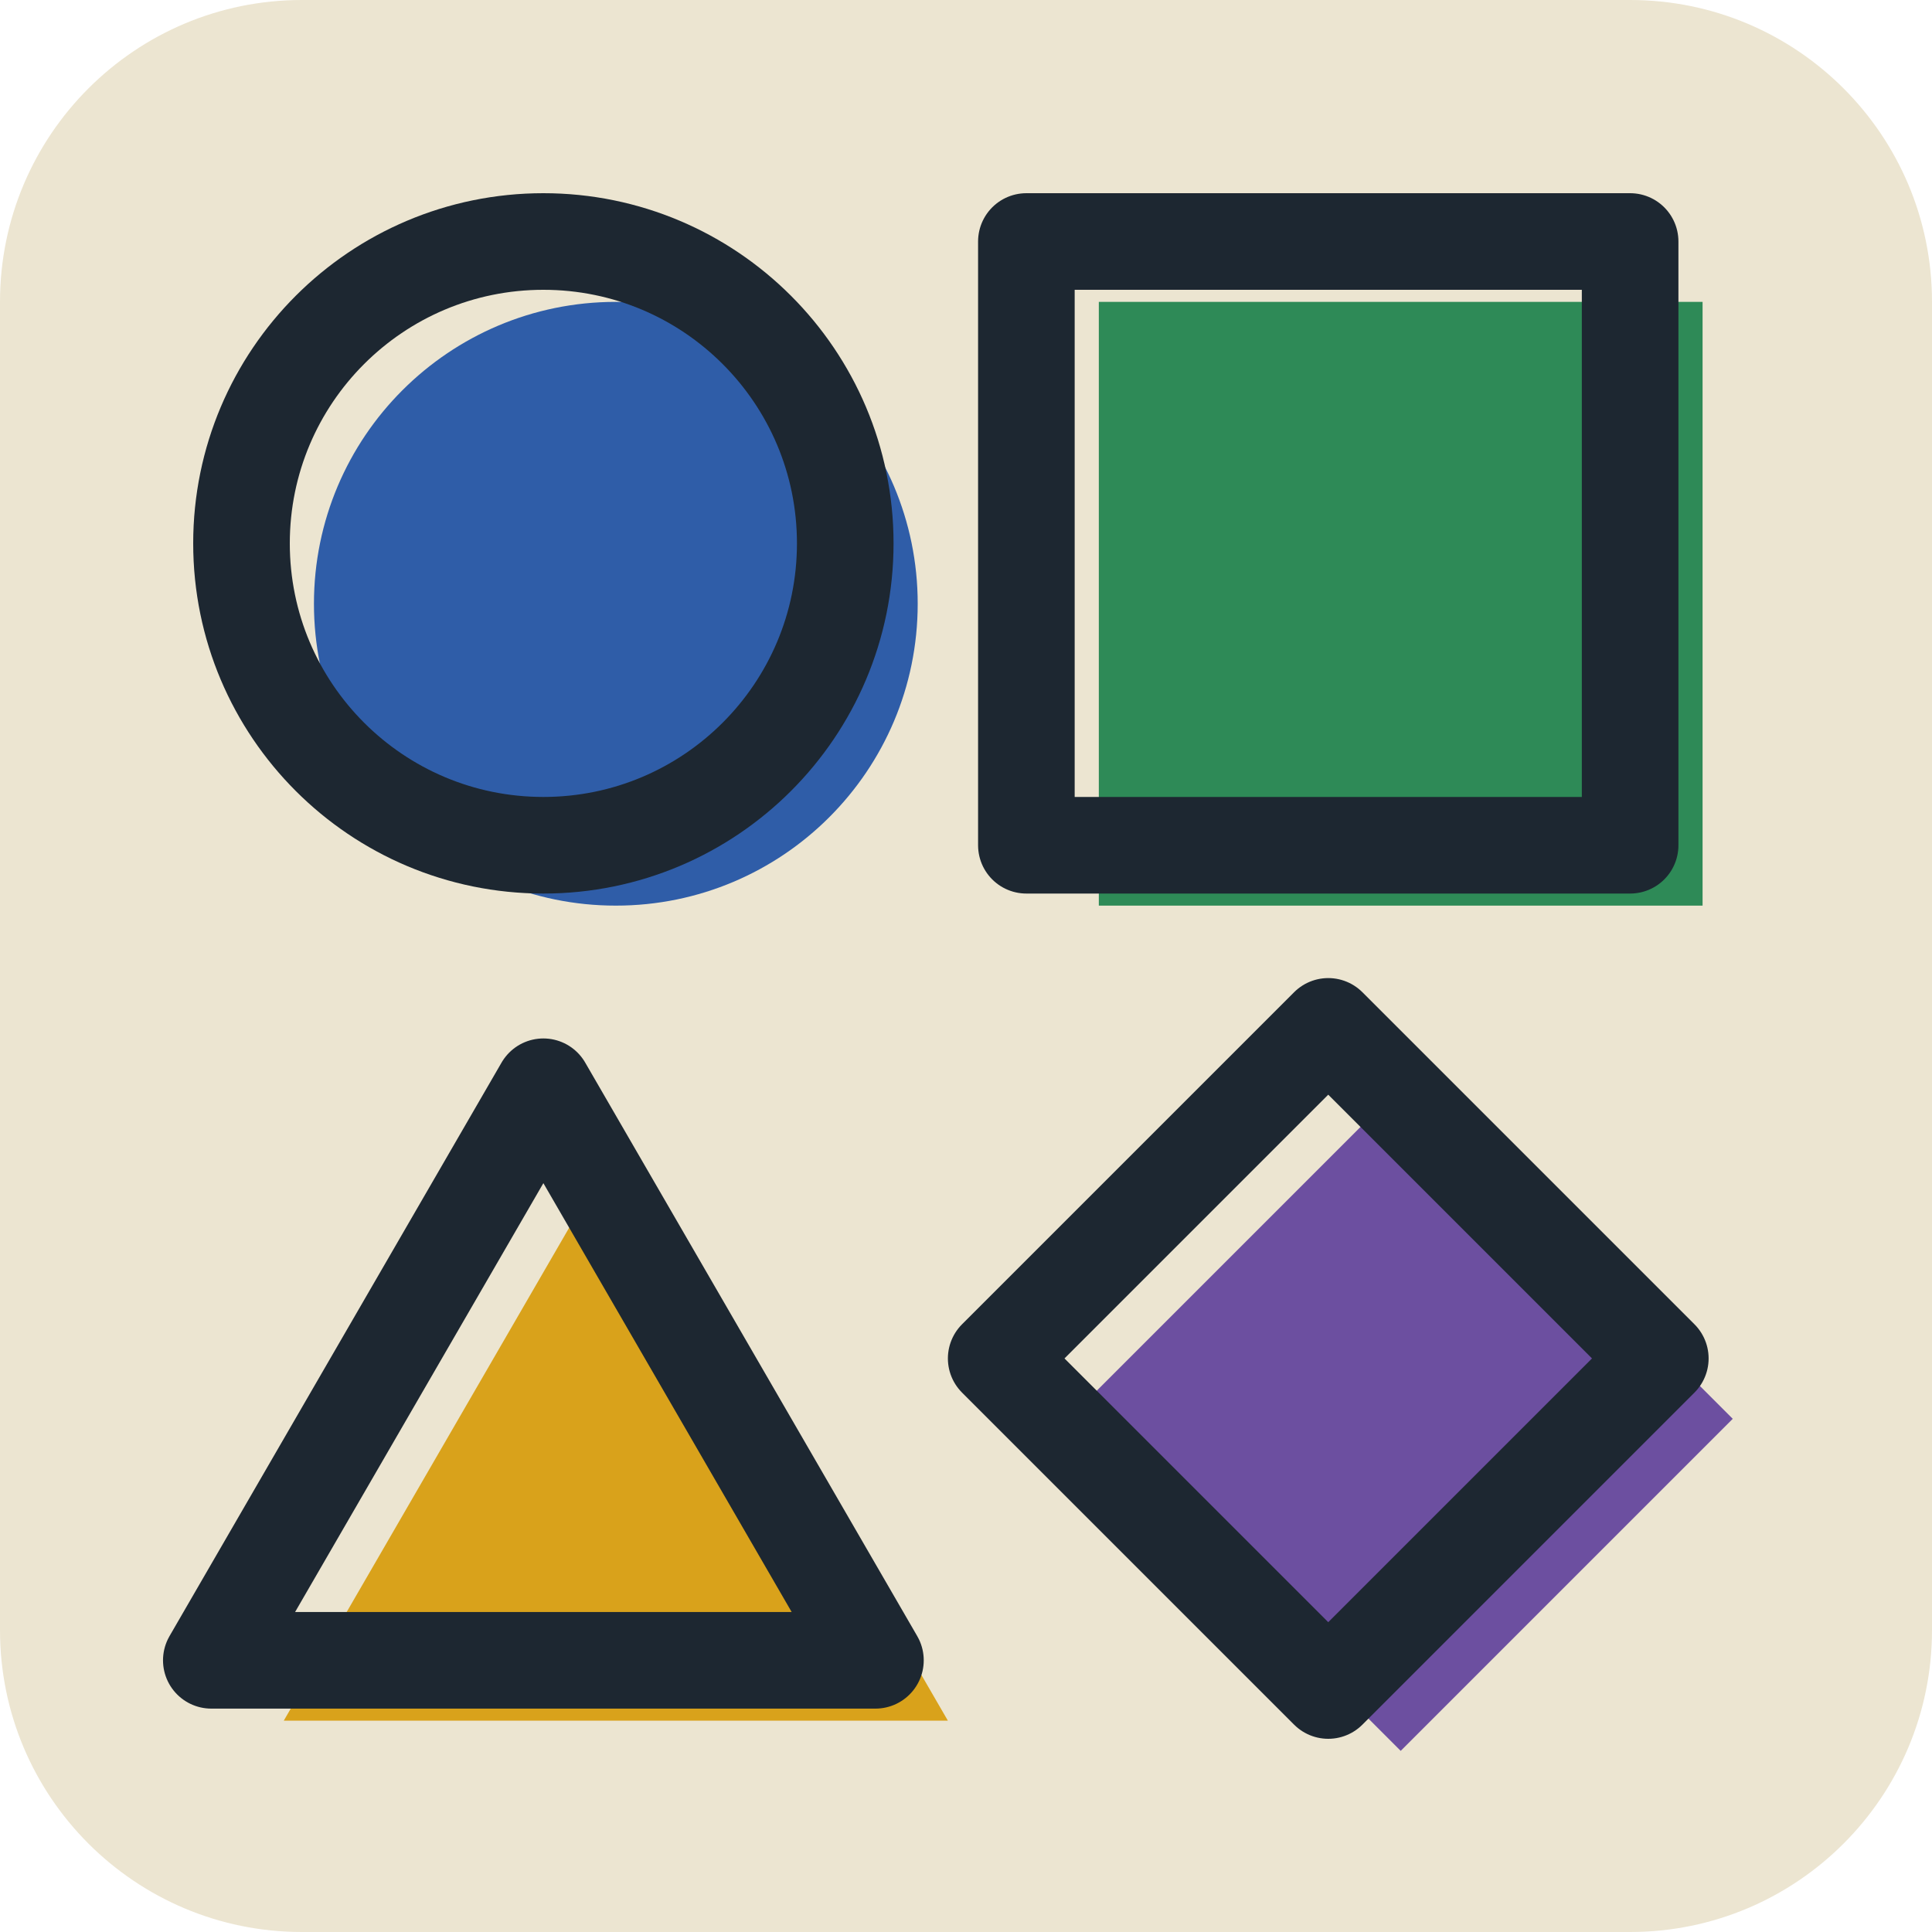
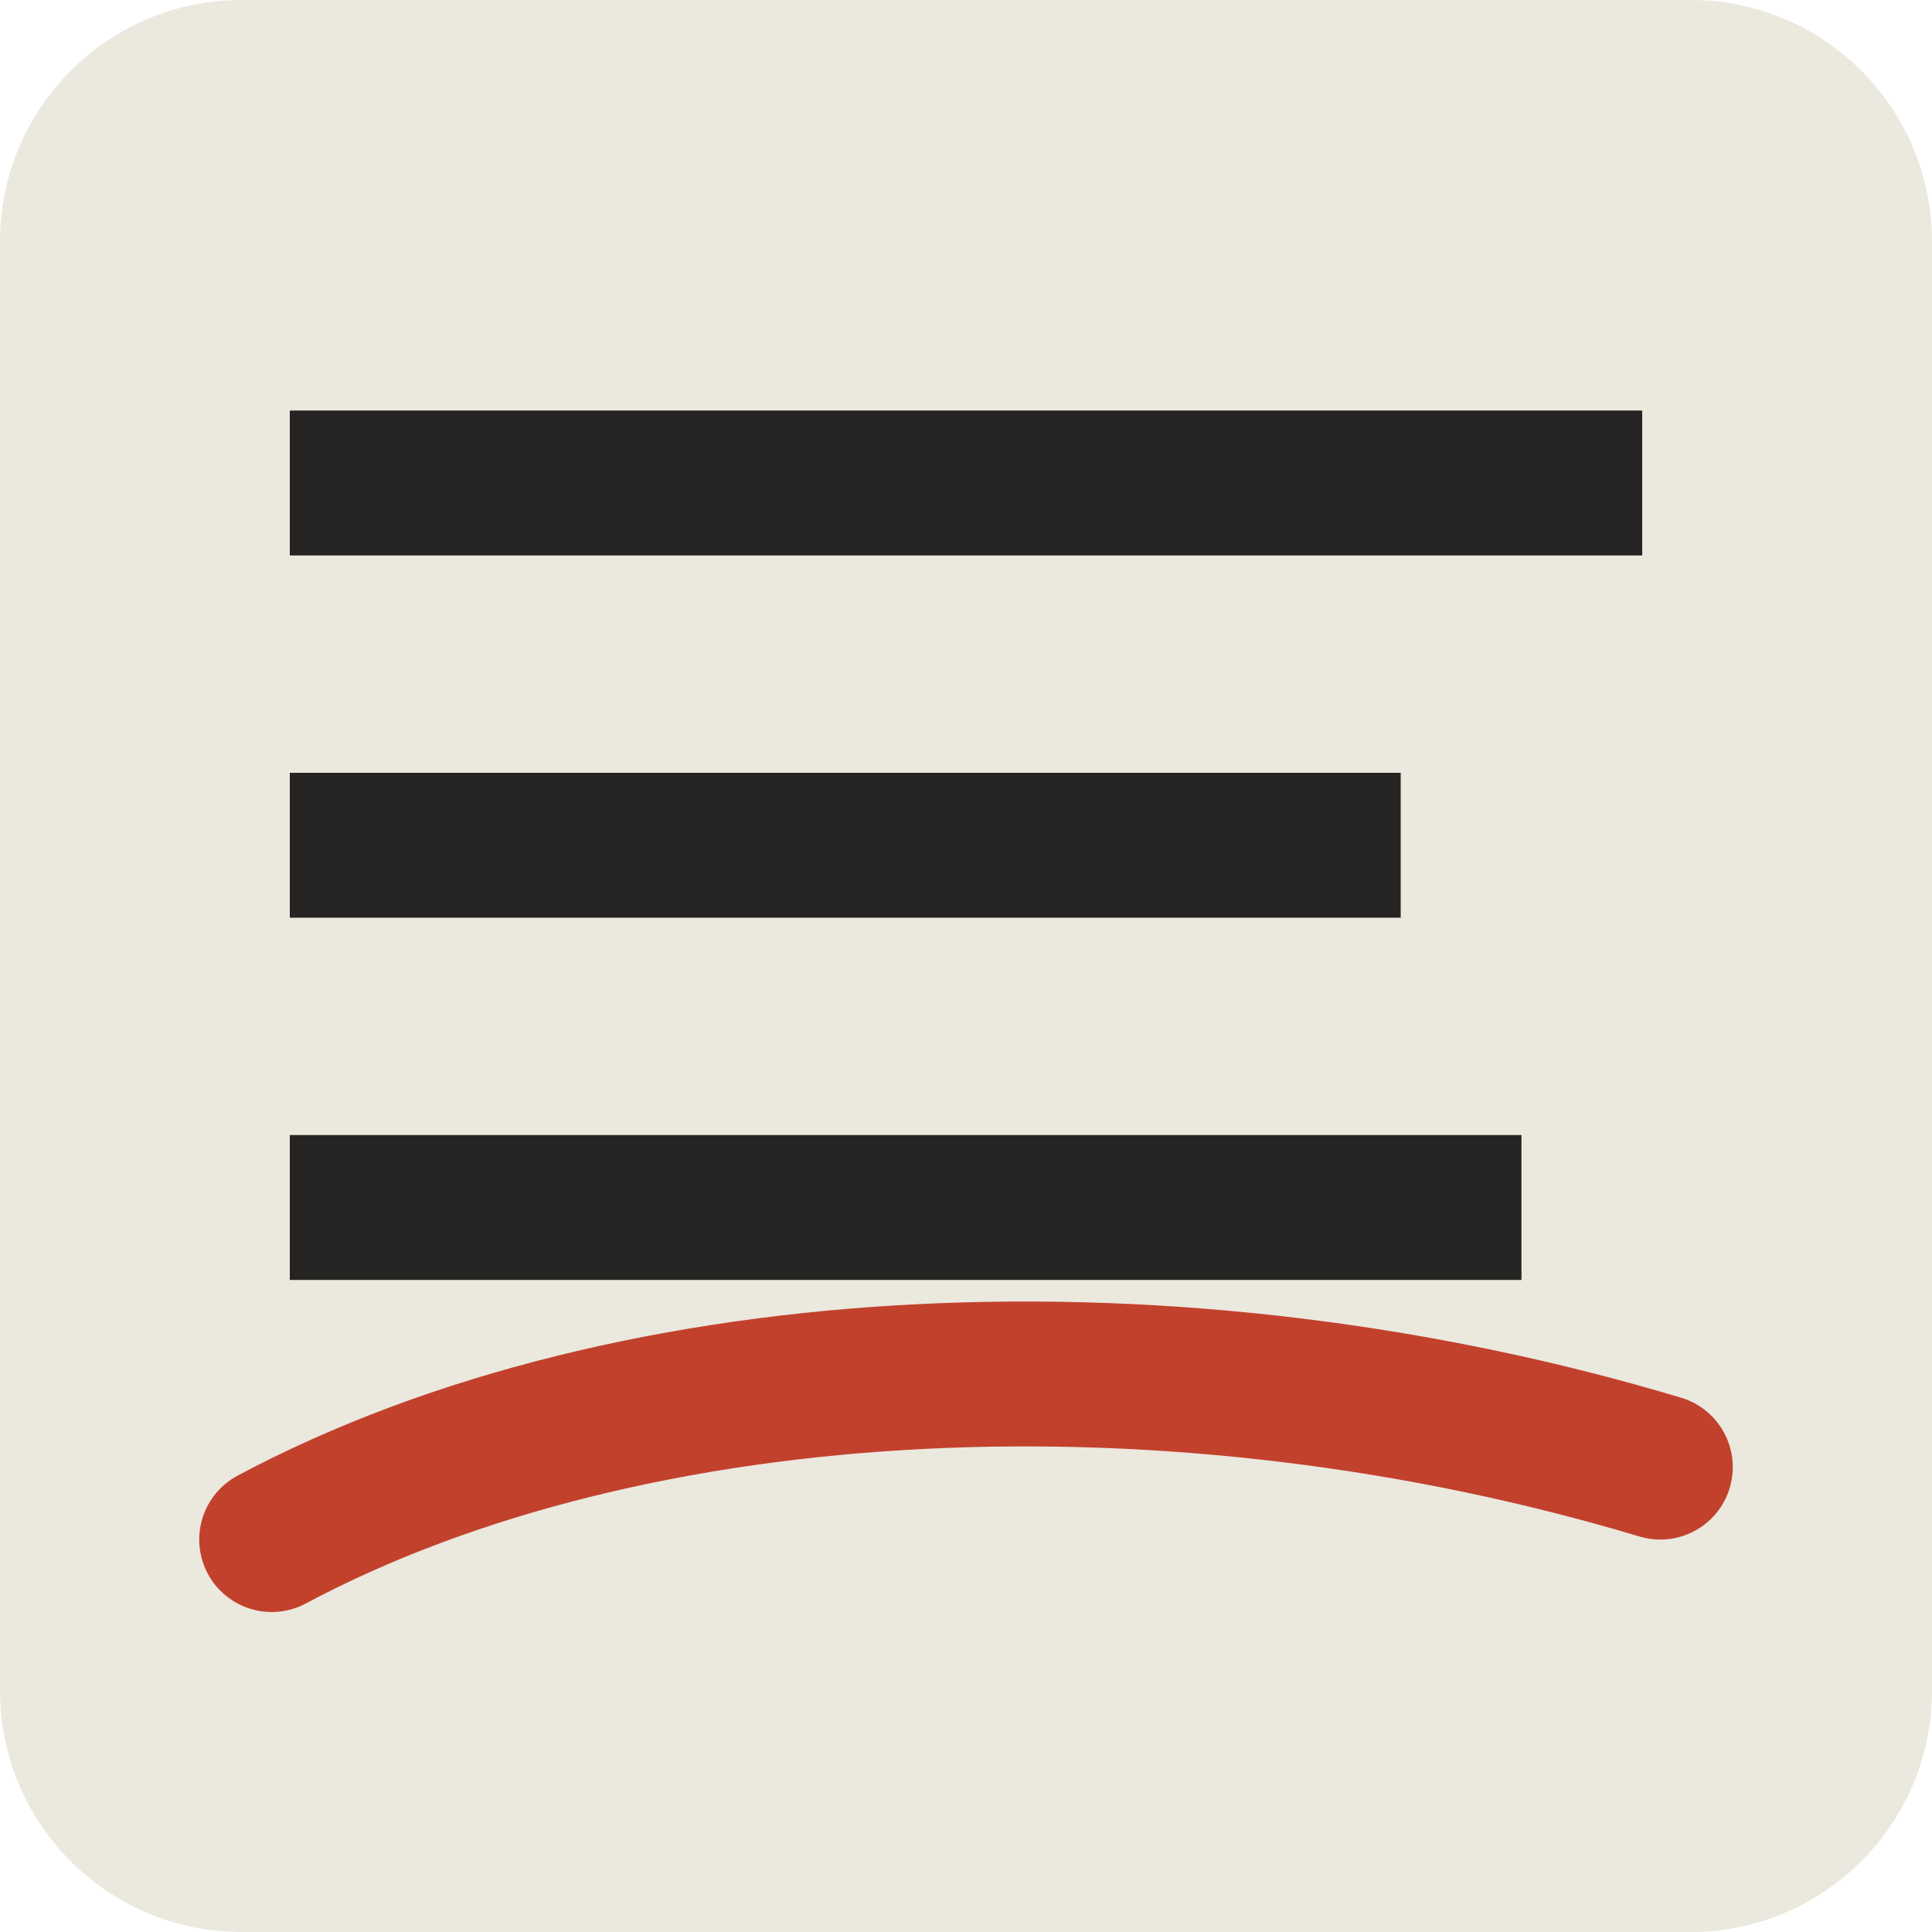
<svg xmlns="http://www.w3.org/2000/svg" viewBox="0 0 32 32">
-   <rect width="32" height="32" rx="5" fill="#ece5d1" />
-   <g transform="translate(1.2 1)">
-     <circle cx="9" cy="9" r="5" fill="#2f5da8" />
-     <rect x="17" y="4" width="10" height="10" fill="#2e8a57" />
-     <path d="M9 18L14.5 27.5H3.5Z" fill="#d9a21b" />
-     <path d="M22 17L27.5 22.5L22 28L16.5 22.5Z" fill="#6c4fa0" />
-   </g>
-   <g fill="none" stroke="#1d2731" stroke-width="1.6" stroke-linejoin="round">
-     <circle cx="9" cy="9" r="5" />
-     <rect x="17" y="4" width="10" height="10" />
-     <path d="M9 18L14.5 27.5H3.5Z" />
-     <path d="M22 17L27.5 22.5L22 28L16.5 22.5Z" />
-   </g>
+   <rect width="32" height="32" rx="4" fill="#ebe8de" />
+   <path d="M6 8h20M6 14h16M6 20h18" stroke="#262422" stroke-width="2.4" stroke-linecap="square" />
+   <path d="M4.5 25.5c6-3.2 15-3.6 23-1.2" stroke="#c2412d" stroke-width="2.4" fill="none" stroke-linecap="round" />
</svg>
